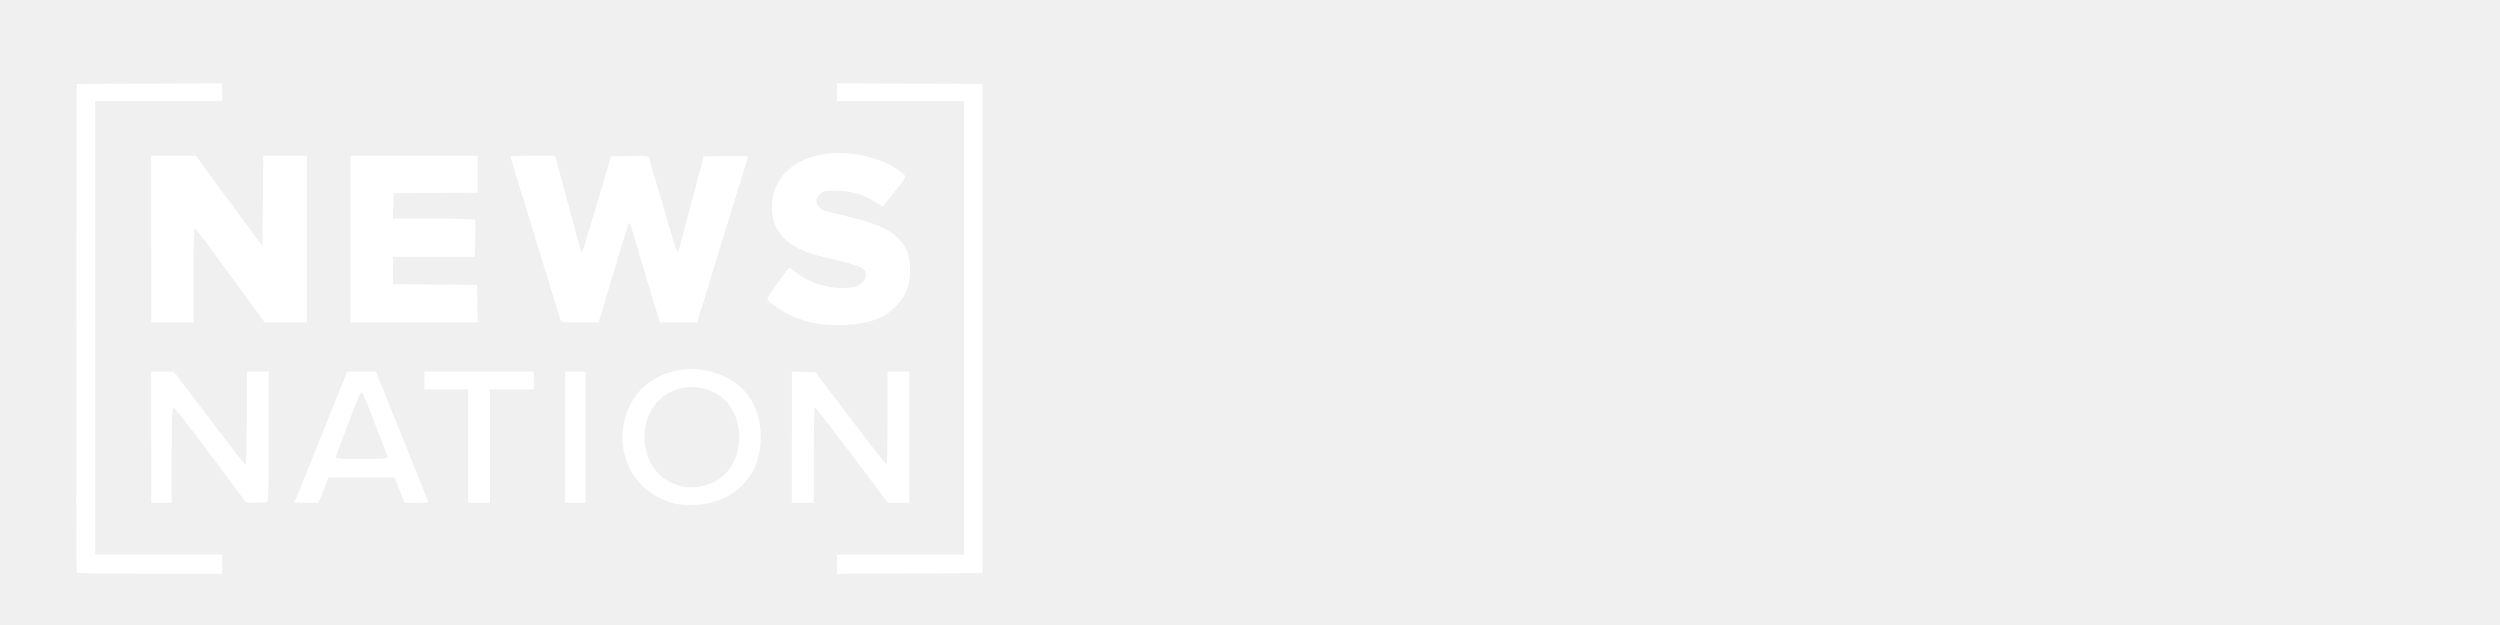
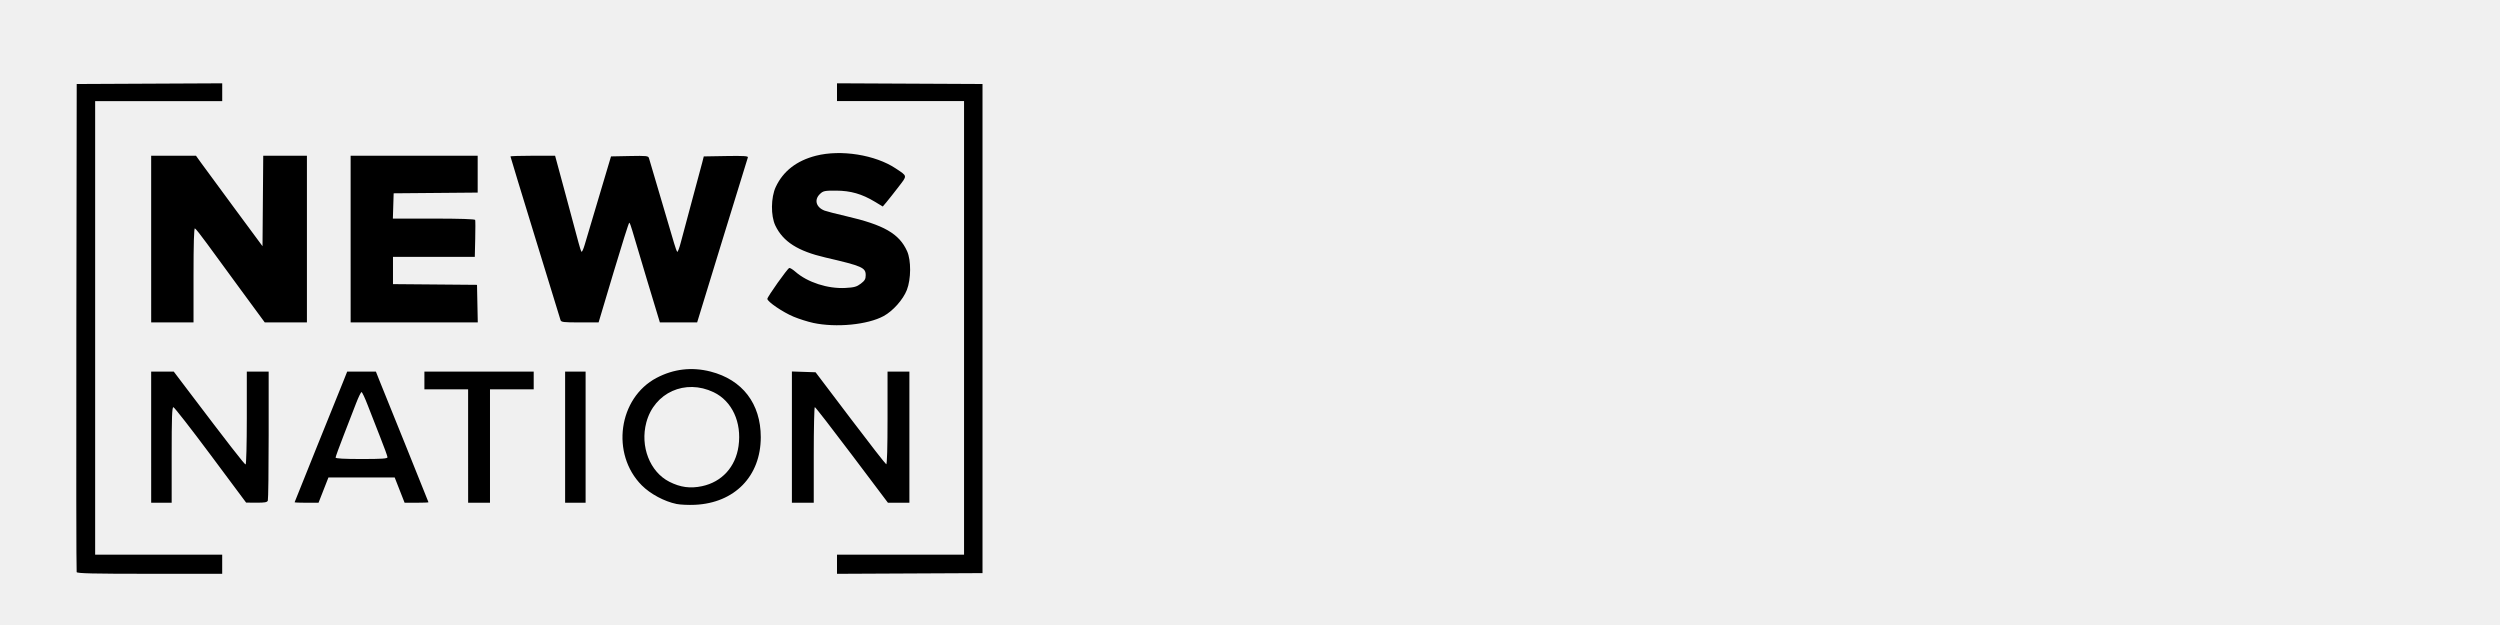
<svg xmlns="http://www.w3.org/2000/svg" version="1.1" id="Layer_1" x="0px" y="0px" width="256" height="64" viewBox="0 0 256 64" enable-background="new 0 0 280 280" xml:space="preserve">
  <defs id="defs5011" />
-   <path style="fill:#ffffff;stroke-width:0.376" d="M 7.85,58.582 C 7.813,58.485 7.799,47.201 7.819,33.505 l 0.036,-24.902 7.45,-0.036 7.45,-0.036 v 0.911 0.911 H 16.249 9.743 v 23.223 23.223 h 6.505 6.505 v 0.979 0.979 h -7.419 c -5.807,0 -7.434,-0.038 -7.486,-0.175 z M 85.709,57.778 v -0.981 h 6.505 6.505 V 33.574 10.351 H 92.214 85.709 V 9.441 8.53 l 7.45,0.036 7.45,0.036 V 33.644 58.687 l -7.45,0.036 -7.45,0.036 z m -16.429,-6.171 c -1.245,-0.255 -2.687,-1.027 -3.564,-1.909 -3.189,-3.209 -2.396,-8.947 1.521,-11.006 1.745,-0.917 3.604,-1.134 5.519,-0.645 3.268,0.836 5.147,3.288 5.147,6.718 0,3.994 -2.674,6.74 -6.743,6.928 -0.654,0.03 -1.5,-0.009 -1.879,-0.086 z m 2.607,-1.822 c 2.036,-0.432 3.436,-1.969 3.739,-4.105 0.344,-2.432 -0.661,-4.611 -2.546,-5.515 -2.906,-1.394 -6.081,0.031 -6.897,3.095 -0.652,2.448 0.364,5.062 2.36,6.073 1.128,0.572 2.137,0.708 3.345,0.452 z M 15.479,44.766 v -6.715 h 1.157 1.157 l 1.457,1.924 c 4.11,5.427 5.791,7.59 5.901,7.59 0.067,0 0.122,-2.14 0.122,-4.757 v -4.757 h 1.119 1.119 v 6.494 c 0,3.572 -0.038,6.593 -0.085,6.715 -0.068,0.176 -0.304,0.22 -1.154,0.214 l -1.069,-0.007 -3.637,-4.883 c -2.001,-2.686 -3.716,-4.886 -3.812,-4.889 -0.137,-0.005 -0.175,1.063 -0.175,4.89 v 4.896 h -1.049 -1.049 z m 14.689,6.666 c 0,-0.027 1.043,-2.624 2.317,-5.771 1.275,-3.147 2.486,-6.147 2.692,-6.666 l 0.375,-0.944 h 1.47 1.47 l 0.374,0.944 c 0.206,0.519 1.418,3.519 2.693,6.666 1.275,3.147 2.318,5.744 2.318,5.771 0,0.027 -0.551,0.049 -1.224,0.049 L 41.431,51.481 40.924,50.187 40.417,48.894 h -3.393 -3.393 l -0.507,1.294 -0.507,1.294 -1.224,2.75e-4 c -0.673,1.42e-4 -1.224,-0.022 -1.224,-0.049 z m 9.513,-4.607 c 0,-0.099 -0.337,-1.028 -0.749,-2.064 -0.412,-1.036 -0.983,-2.497 -1.27,-3.248 -0.287,-0.75 -0.575,-1.364 -0.64,-1.364 -0.065,0 -0.318,0.519 -0.562,1.154 -0.243,0.635 -0.815,2.11 -1.269,3.279 -0.455,1.169 -0.827,2.192 -0.827,2.273 0,0.099 0.877,0.148 2.658,0.148 2.072,0 2.658,-0.04 2.658,-0.18 z m 8.254,-1.149 v -5.806 h -2.238 -2.238 v -0.909 -0.909 h 5.596 5.596 v 0.909 0.909 h -2.238 -2.238 v 5.806 5.806 h -1.119 -1.119 z m 9.933,-0.909 v -6.715 h 1.049 1.049 v 6.715 6.715 h -1.049 -1.049 z m 23.223,-0.006 v -6.721 l 1.212,0.04 1.212,0.04 3.549,4.687 c 1.952,2.578 3.61,4.708 3.685,4.733 0.086,0.029 0.135,-1.708 0.135,-4.722 v -4.768 h 1.119 1.119 v 6.715 6.715 h -1.099 -1.099 l -3.688,-4.896 c -2.028,-2.693 -3.737,-4.896 -3.798,-4.896 -0.06,0 -0.11,2.203 -0.11,4.896 v 4.896 h -1.119 -1.119 v -6.721 z M 83.261,33.062 C 82.722,32.947 81.823,32.662 81.262,32.429 80.166,31.973 78.572,30.888 78.577,30.602 c 0.003,-0.212 2.048,-3.093 2.243,-3.16 0.076,-0.026 0.359,0.148 0.631,0.386 1.234,1.084 3.319,1.758 5.124,1.658 0.901,-0.05 1.156,-0.122 1.574,-0.44 0.403,-0.307 0.499,-0.474 0.499,-0.865 0,-0.78 -0.358,-0.938 -4.127,-1.813 -2.82,-0.655 -4.329,-1.617 -5.123,-3.265 -0.481,-0.999 -0.462,-2.885 0.041,-3.961 0.754,-1.616 2.137,-2.69 4.111,-3.195 2.562,-0.655 6.083,-0.094 8.176,1.303 1.219,0.814 1.201,0.689 0.277,1.894 -0.452,0.589 -0.998,1.281 -1.214,1.537 l -0.392,0.466 -0.822,-0.495 c -1.32,-0.795 -2.474,-1.125 -3.958,-1.131 -1.168,-0.004 -1.315,0.025 -1.644,0.334 -0.629,0.591 -0.417,1.372 0.465,1.713 0.2,0.077 1.169,0.326 2.155,0.554 3.919,0.904 5.485,1.8 6.295,3.602 0.421,0.937 0.409,2.862 -0.026,3.969 -0.387,0.986 -1.423,2.151 -2.372,2.668 -1.646,0.896 -4.863,1.209 -7.228,0.703 z M 15.479,24.481 v -8.534 h 2.295 2.295 l 0.526,0.734 c 0.289,0.404 1.822,2.488 3.406,4.632 l 2.88,3.897 0.037,-4.632 0.037,-4.632 h 2.237 2.237 v 8.534 8.534 h -2.159 -2.159 L 24.688,29.717 c -1.333,-1.814 -2.91,-3.97 -3.506,-4.791 -0.596,-0.821 -1.146,-1.514 -1.224,-1.54 -0.093,-0.031 -0.141,1.595 -0.141,4.791 v 4.838 h -2.168 -2.168 z m 20.425,0 v -8.534 h 6.505 6.505 v 1.887 1.887 l -4.302,0.037 -4.302,0.037 -0.04,1.294 -0.04,1.294 h 4.191 c 2.619,0 4.208,0.052 4.237,0.137 0.026,0.076 0.027,0.957 0.004,1.959 l -0.043,1.821 H 44.431 40.242 v 1.397 1.397 l 4.302,0.037 4.302,0.037 0.039,1.924 0.039,1.924 h -6.509 -6.509 z m 21.491,8.289 c -0.04,-0.135 -1.209,-3.941 -2.598,-8.459 -1.389,-4.518 -2.525,-8.248 -2.525,-8.289 0,-0.041 1.028,-0.075 2.285,-0.075 h 2.285 l 1.088,4.022 c 0.599,2.212 1.186,4.4 1.306,4.862 0.12,0.462 0.258,0.887 0.307,0.945 0.049,0.058 0.196,-0.256 0.327,-0.7 0.131,-0.443 0.791,-2.663 1.468,-4.933 l 1.23,-4.127 1.906,-0.039 c 1.726,-0.035 1.913,-0.015 1.978,0.21 0.04,0.137 0.585,1.98 1.21,4.096 0.626,2.116 1.239,4.193 1.363,4.617 0.124,0.423 0.268,0.821 0.32,0.883 0.052,0.062 0.221,-0.378 0.375,-0.979 0.154,-0.601 0.674,-2.541 1.154,-4.31 0.48,-1.77 0.945,-3.501 1.033,-3.847 l 0.159,-0.63 2.29,-0.039 c 1.809,-0.03 2.276,-0.001 2.226,0.14 -0.035,0.098 -1.219,3.94 -2.631,8.537 L 71.387,33.015 H 69.479 67.571 l -1.302,-4.302 c -0.716,-2.366 -1.401,-4.664 -1.523,-5.106 -0.122,-0.442 -0.261,-0.804 -0.31,-0.804 -0.049,0 -0.775,2.298 -1.614,5.106 l -1.526,5.106 -1.914,2.74e-4 c -1.702,2.84e-4 -1.922,-0.027 -1.987,-0.245 z" id="path297" />
+   <path style="fill:#000000;stroke-width:0.376" d="M 7.85,58.582 C 7.813,58.485 7.799,47.201 7.819,33.505 l 0.036,-24.902 7.45,-0.036 7.45,-0.036 v 0.911 0.911 H 16.249 9.743 v 23.223 23.223 h 6.505 6.505 v 0.979 0.979 h -7.419 c -5.807,0 -7.434,-0.038 -7.486,-0.175 z M 85.709,57.778 v -0.981 h 6.505 6.505 V 33.574 10.351 H 92.214 85.709 V 9.441 8.53 l 7.45,0.036 7.45,0.036 V 33.644 58.687 l -7.45,0.036 -7.45,0.036 z m -16.429,-6.171 c -1.245,-0.255 -2.687,-1.027 -3.564,-1.909 -3.189,-3.209 -2.396,-8.947 1.521,-11.006 1.745,-0.917 3.604,-1.134 5.519,-0.645 3.268,0.836 5.147,3.288 5.147,6.718 0,3.994 -2.674,6.74 -6.743,6.928 -0.654,0.03 -1.5,-0.009 -1.879,-0.086 z m 2.607,-1.822 c 2.036,-0.432 3.436,-1.969 3.739,-4.105 0.344,-2.432 -0.661,-4.611 -2.546,-5.515 -2.906,-1.394 -6.081,0.031 -6.897,3.095 -0.652,2.448 0.364,5.062 2.36,6.073 1.128,0.572 2.137,0.708 3.345,0.452 z M 15.479,44.766 v -6.715 h 1.157 1.157 l 1.457,1.924 c 4.11,5.427 5.791,7.59 5.901,7.59 0.067,0 0.122,-2.14 0.122,-4.757 v -4.757 h 1.119 1.119 v 6.494 c 0,3.572 -0.038,6.593 -0.085,6.715 -0.068,0.176 -0.304,0.22 -1.154,0.214 l -1.069,-0.007 -3.637,-4.883 c -2.001,-2.686 -3.716,-4.886 -3.812,-4.889 -0.137,-0.005 -0.175,1.063 -0.175,4.89 v 4.896 h -1.049 -1.049 z m 14.689,6.666 c 0,-0.027 1.043,-2.624 2.317,-5.771 1.275,-3.147 2.486,-6.147 2.692,-6.666 l 0.375,-0.944 h 1.47 1.47 l 0.374,0.944 c 0.206,0.519 1.418,3.519 2.693,6.666 1.275,3.147 2.318,5.744 2.318,5.771 0,0.027 -0.551,0.049 -1.224,0.049 L 41.431,51.481 40.924,50.187 40.417,48.894 h -3.393 -3.393 l -0.507,1.294 -0.507,1.294 -1.224,2.75e-4 c -0.673,1.42e-4 -1.224,-0.022 -1.224,-0.049 z m 9.513,-4.607 c 0,-0.099 -0.337,-1.028 -0.749,-2.064 -0.412,-1.036 -0.983,-2.497 -1.27,-3.248 -0.287,-0.75 -0.575,-1.364 -0.64,-1.364 -0.065,0 -0.318,0.519 -0.562,1.154 -0.243,0.635 -0.815,2.11 -1.269,3.279 -0.455,1.169 -0.827,2.192 -0.827,2.273 0,0.099 0.877,0.148 2.658,0.148 2.072,0 2.658,-0.04 2.658,-0.18 z m 8.254,-1.149 v -5.806 h -2.238 -2.238 v -0.909 -0.909 h 5.596 5.596 v 0.909 0.909 h -2.238 -2.238 v 5.806 5.806 h -1.119 -1.119 z m 9.933,-0.909 v -6.715 h 1.049 1.049 v 6.715 6.715 h -1.049 -1.049 z m 23.223,-0.006 v -6.721 l 1.212,0.04 1.212,0.04 3.549,4.687 c 1.952,2.578 3.61,4.708 3.685,4.733 0.086,0.029 0.135,-1.708 0.135,-4.722 v -4.768 h 1.119 1.119 v 6.715 6.715 h -1.099 -1.099 l -3.688,-4.896 c -2.028,-2.693 -3.737,-4.896 -3.798,-4.896 -0.06,0 -0.11,2.203 -0.11,4.896 v 4.896 h -1.119 -1.119 v -6.721 z M 83.261,33.062 C 82.722,32.947 81.823,32.662 81.262,32.429 80.166,31.973 78.572,30.888 78.577,30.602 c 0.003,-0.212 2.048,-3.093 2.243,-3.16 0.076,-0.026 0.359,0.148 0.631,0.386 1.234,1.084 3.319,1.758 5.124,1.658 0.901,-0.05 1.156,-0.122 1.574,-0.44 0.403,-0.307 0.499,-0.474 0.499,-0.865 0,-0.78 -0.358,-0.938 -4.127,-1.813 -2.82,-0.655 -4.329,-1.617 -5.123,-3.265 -0.481,-0.999 -0.462,-2.885 0.041,-3.961 0.754,-1.616 2.137,-2.69 4.111,-3.195 2.562,-0.655 6.083,-0.094 8.176,1.303 1.219,0.814 1.201,0.689 0.277,1.894 -0.452,0.589 -0.998,1.281 -1.214,1.537 l -0.392,0.466 -0.822,-0.495 c -1.32,-0.795 -2.474,-1.125 -3.958,-1.131 -1.168,-0.004 -1.315,0.025 -1.644,0.334 -0.629,0.591 -0.417,1.372 0.465,1.713 0.2,0.077 1.169,0.326 2.155,0.554 3.919,0.904 5.485,1.8 6.295,3.602 0.421,0.937 0.409,2.862 -0.026,3.969 -0.387,0.986 -1.423,2.151 -2.372,2.668 -1.646,0.896 -4.863,1.209 -7.228,0.703 z M 15.479,24.481 v -8.534 h 2.295 2.295 l 0.526,0.734 c 0.289,0.404 1.822,2.488 3.406,4.632 l 2.88,3.897 0.037,-4.632 0.037,-4.632 h 2.237 2.237 v 8.534 8.534 h -2.159 -2.159 L 24.688,29.717 c -1.333,-1.814 -2.91,-3.97 -3.506,-4.791 -0.596,-0.821 -1.146,-1.514 -1.224,-1.54 -0.093,-0.031 -0.141,1.595 -0.141,4.791 v 4.838 h -2.168 -2.168 z m 20.425,0 v -8.534 h 6.505 6.505 v 1.887 1.887 l -4.302,0.037 -4.302,0.037 -0.04,1.294 -0.04,1.294 h 4.191 c 2.619,0 4.208,0.052 4.237,0.137 0.026,0.076 0.027,0.957 0.004,1.959 l -0.043,1.821 H 44.431 40.242 v 1.397 1.397 l 4.302,0.037 4.302,0.037 0.039,1.924 0.039,1.924 h -6.509 -6.509 z m 21.491,8.289 c -0.04,-0.135 -1.209,-3.941 -2.598,-8.459 -1.389,-4.518 -2.525,-8.248 -2.525,-8.289 0,-0.041 1.028,-0.075 2.285,-0.075 h 2.285 l 1.088,4.022 c 0.599,2.212 1.186,4.4 1.306,4.862 0.12,0.462 0.258,0.887 0.307,0.945 0.049,0.058 0.196,-0.256 0.327,-0.7 0.131,-0.443 0.791,-2.663 1.468,-4.933 l 1.23,-4.127 1.906,-0.039 c 1.726,-0.035 1.913,-0.015 1.978,0.21 0.04,0.137 0.585,1.98 1.21,4.096 0.626,2.116 1.239,4.193 1.363,4.617 0.124,0.423 0.268,0.821 0.32,0.883 0.052,0.062 0.221,-0.378 0.375,-0.979 0.154,-0.601 0.674,-2.541 1.154,-4.31 0.48,-1.77 0.945,-3.501 1.033,-3.847 l 0.159,-0.63 2.29,-0.039 c 1.809,-0.03 2.276,-0.001 2.226,0.14 -0.035,0.098 -1.219,3.94 -2.631,8.537 L 71.387,33.015 H 69.479 67.571 l -1.302,-4.302 c -0.716,-2.366 -1.401,-4.664 -1.523,-5.106 -0.122,-0.442 -0.261,-0.804 -0.31,-0.804 -0.049,0 -0.775,2.298 -1.614,5.106 l -1.526,5.106 -1.914,2.74e-4 c -1.702,2.84e-4 -1.922,-0.027 -1.987,-0.245 z" id="path297" />
</svg>
